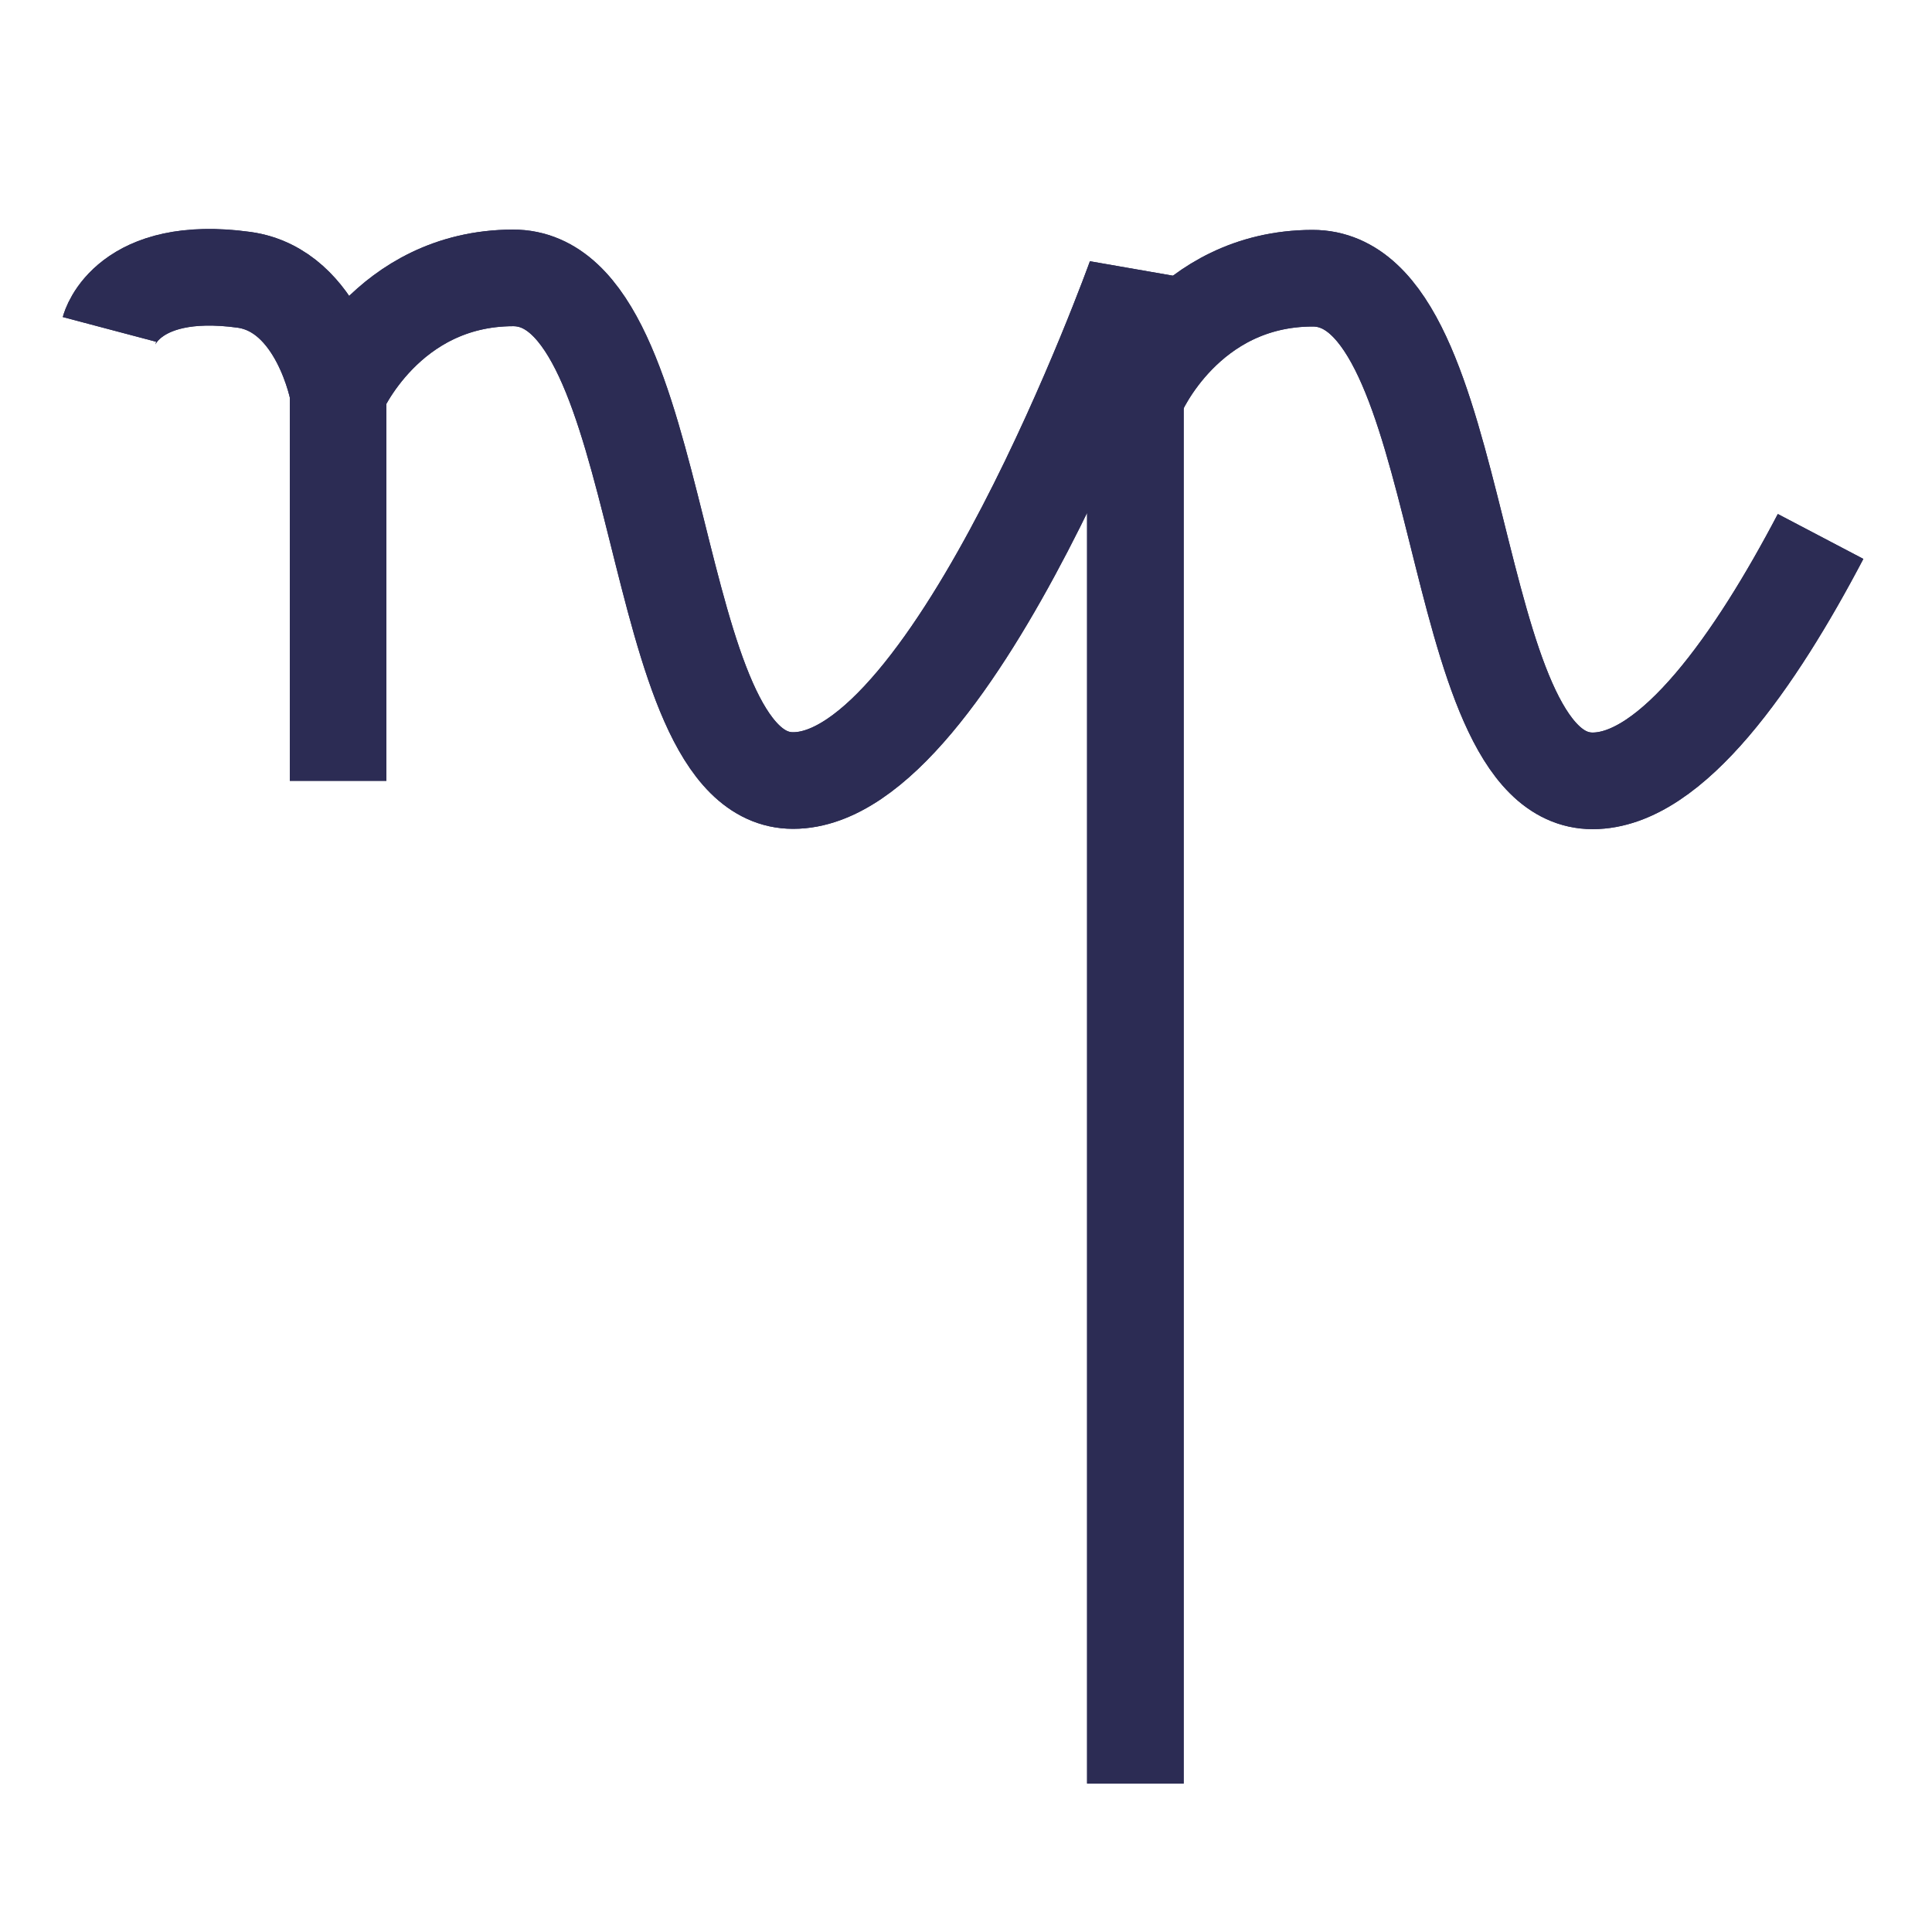
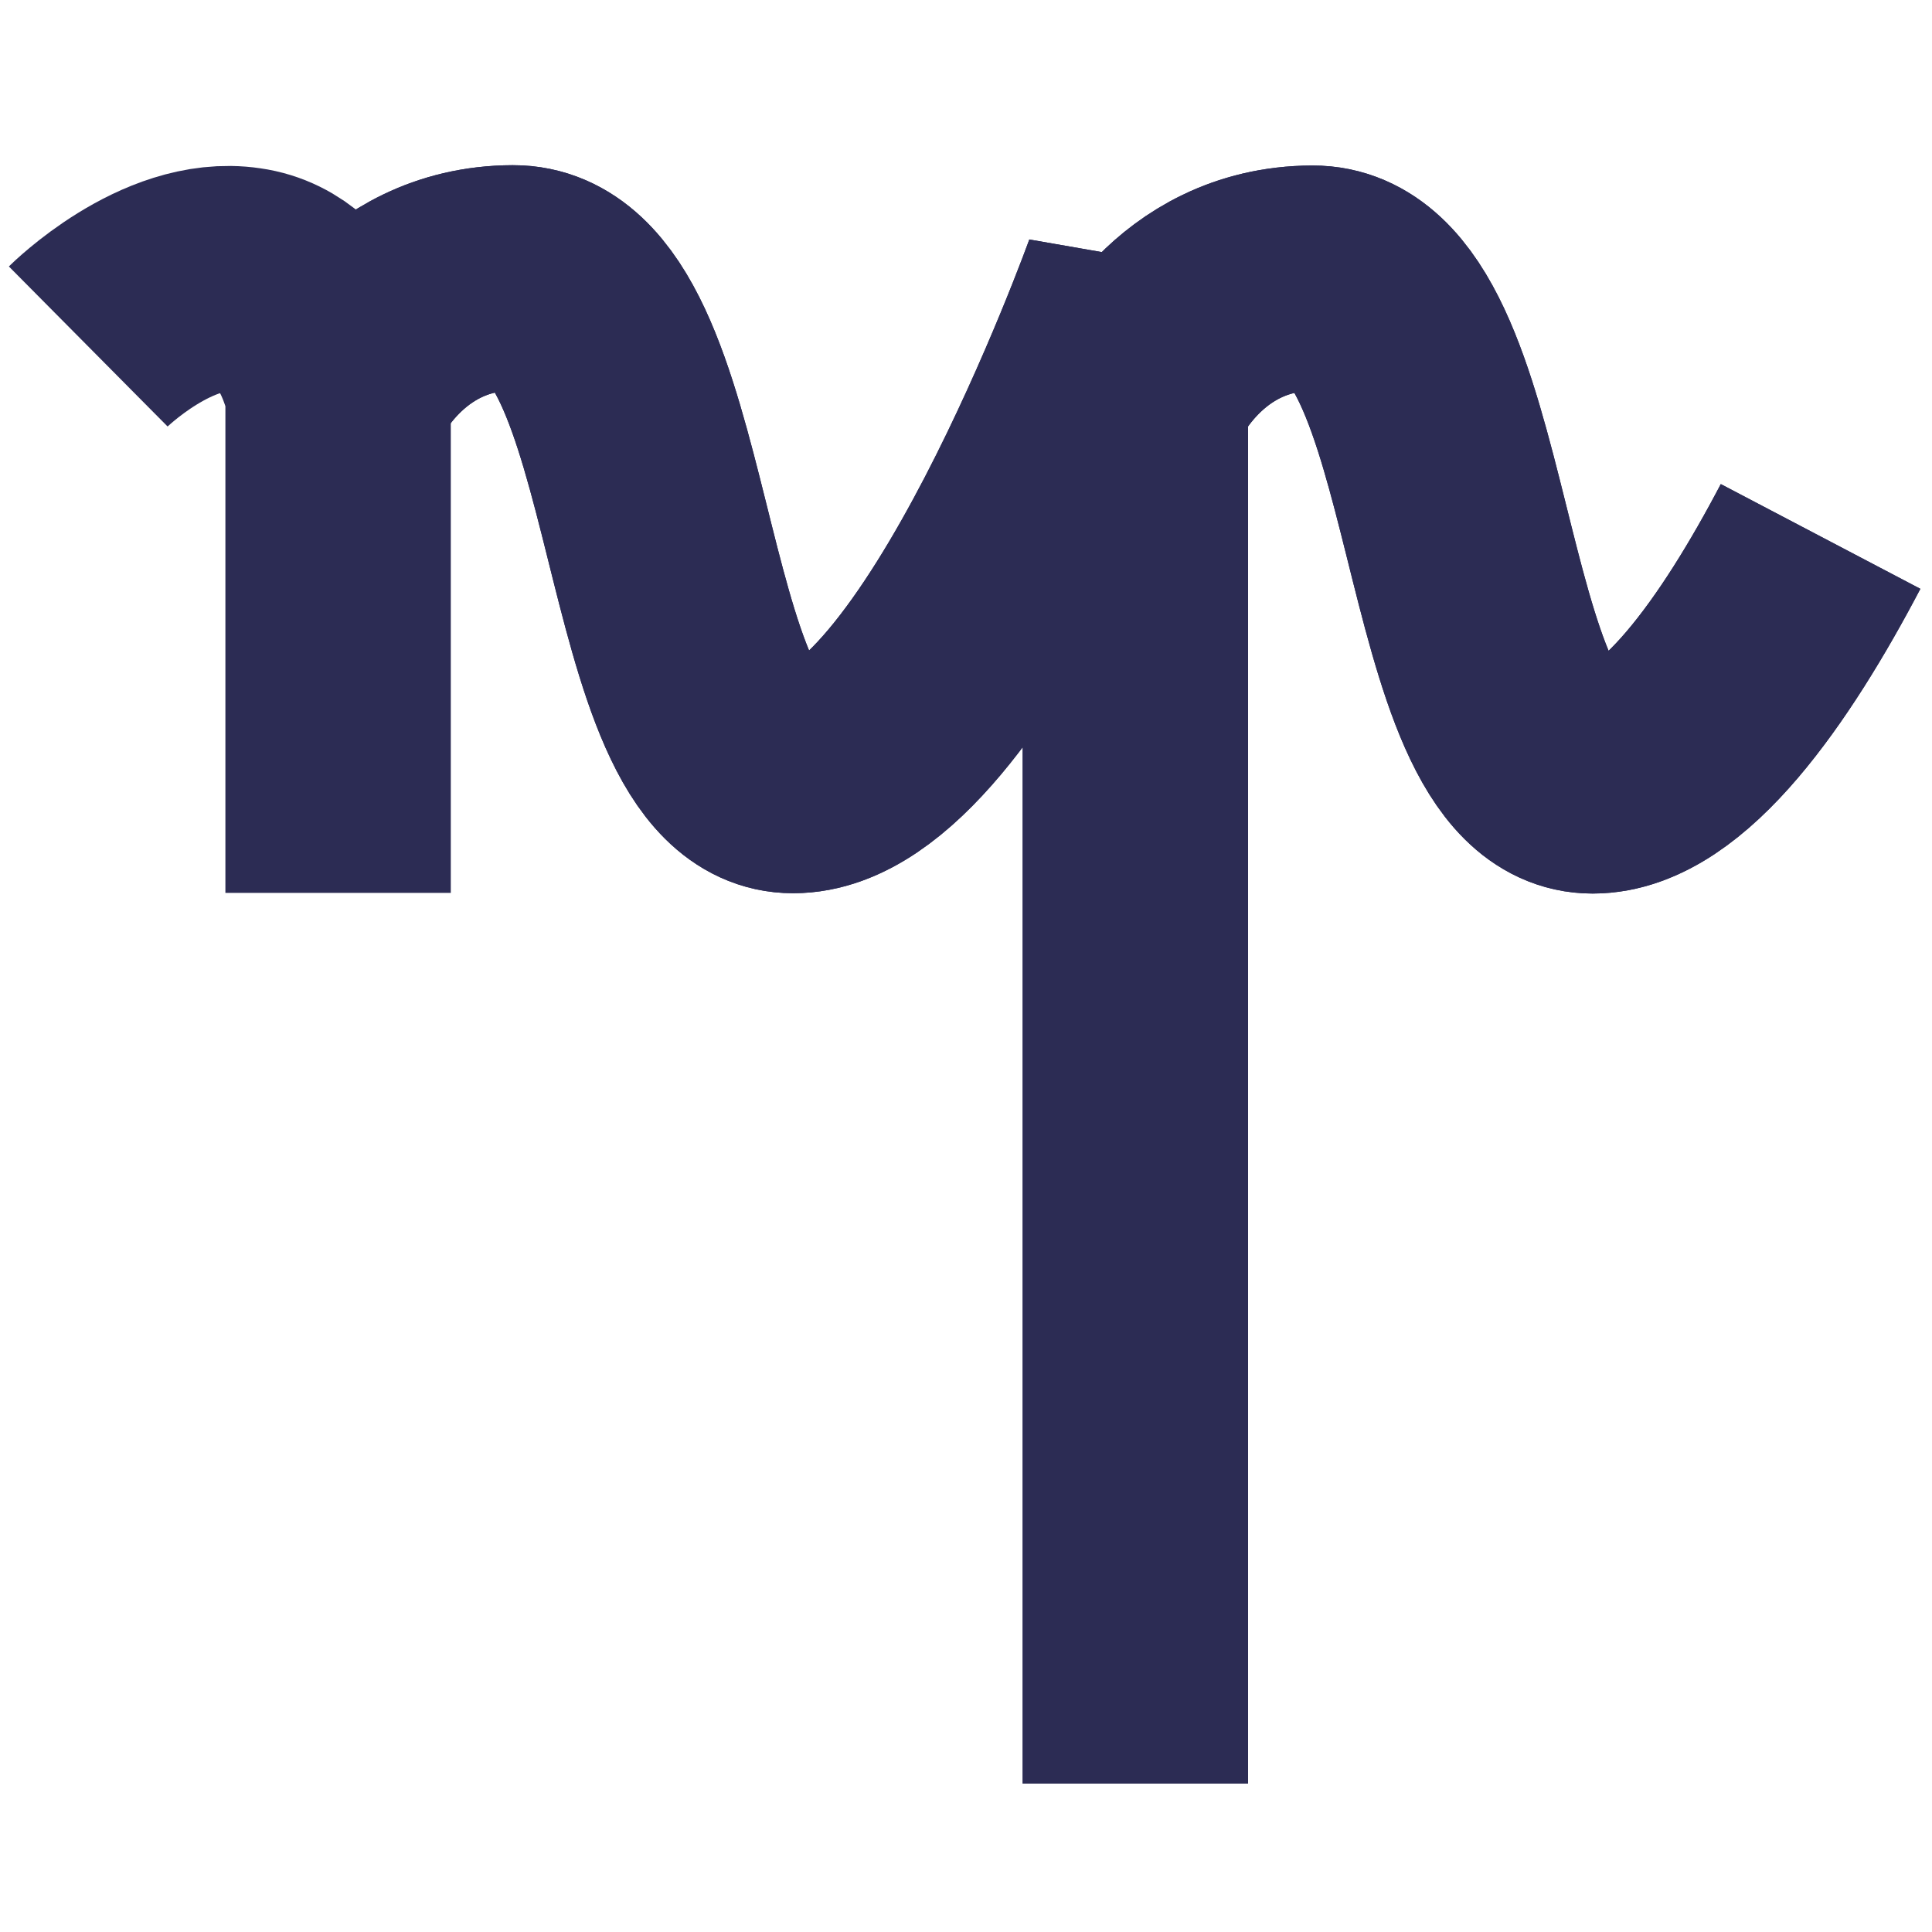
<svg xmlns="http://www.w3.org/2000/svg" version="1.1" id="Calque_1" x="0px" y="0px" viewBox="0 0 60 60" style="enable-background:new 0 0 60 60;" xml:space="preserve">
  <style type="text/css">
- 	.st0{fill:none;stroke:#2C2C54;stroke-width:3;stroke-miterlimit:10;}
- 	.st1{fill:none;stroke:#2C2C54;stroke-width:3;stroke-linejoin:bevel;stroke-miterlimit:10;}
+ 	.st0{fill:none;stroke:#2C2C54;stroke-width:7;stroke-miterlimit:10;}
+ 	.st1{fill:none;stroke:#2C2C54;stroke-width:7;stroke-linejoin:bevel;stroke-miterlimit:10;}
</style>
  <g>
-     <path class="st0" d="M3.4,10.23c0,0,0.54-2.04,4.18-1.54c2.35,0.33,2.92,3.49,2.92,3.49v12.07" />
+     <path class="st0" d="M2.74,10.76c0,0,2.45-2.43,4.84-2.07c2.35,0.33,2.92,3.49,2.92,3.49l0,15.55" />
    <path class="st1" d="M10.5,12.18c0,0,1.51-3.54,5.43-3.55c4.94-0.01,4.05,15.61,8.7,15.61c5.02,0,10.63-15.62,10.63-15.62v46.77" />
    <path class="st1" d="M35.33,12.19c0,0,1.51-3.54,5.43-3.55c4.94-0.01,4.05,15.61,8.7,15.61c2.46,0,5.07-3.76,7.08-7.59" />
  </g>
  <g>
-     <path class="st0" d="M3.4,10.23c0,0,0.54-2.04,4.18-1.54c2.35,0.33,2.92,3.49,2.92,3.49v12.07" />
    <path class="st1" d="M10.5,12.18c0,0,1.51-3.54,5.43-3.55c4.94-0.01,4.05,15.61,8.7,15.61c5.02,0,10.63-15.62,10.63-15.62v46.77" />
    <path class="st1" d="M35.33,12.19c0,0,1.51-3.54,5.43-3.55c4.94-0.01,4.05,15.61,8.7,15.61c2.46,0,5.07-3.76,7.08-7.59" />
  </g>
</svg>
